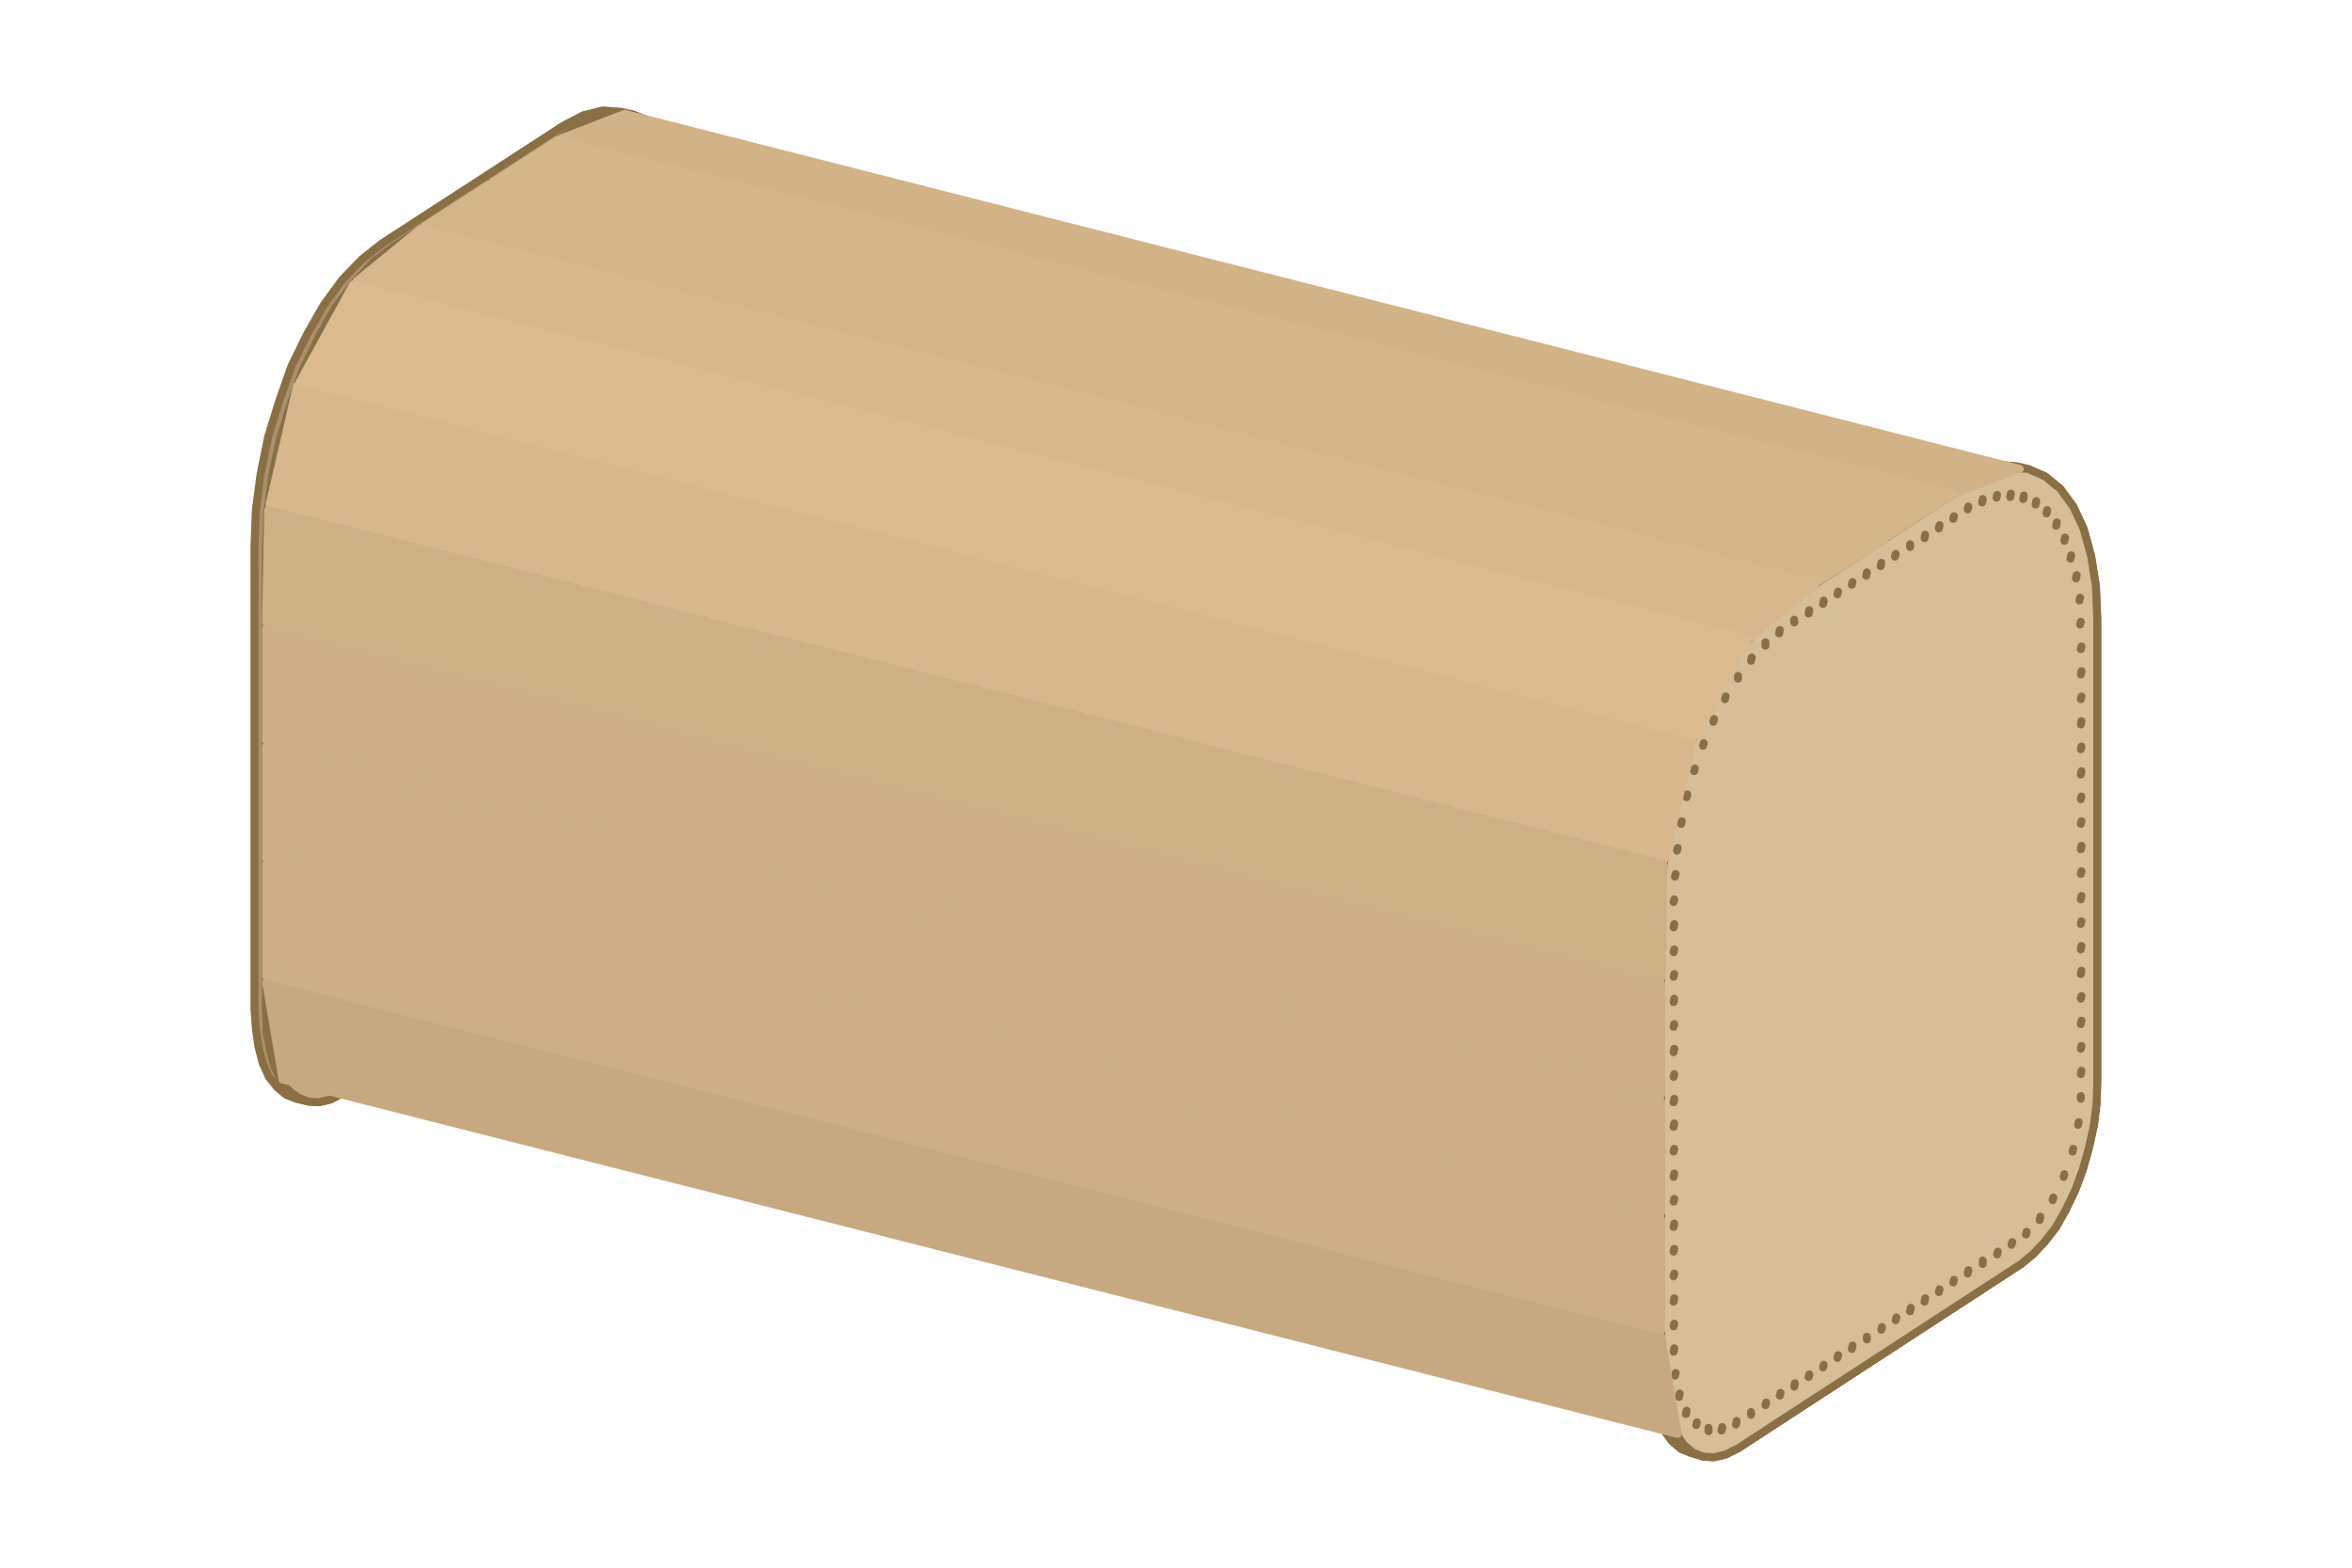
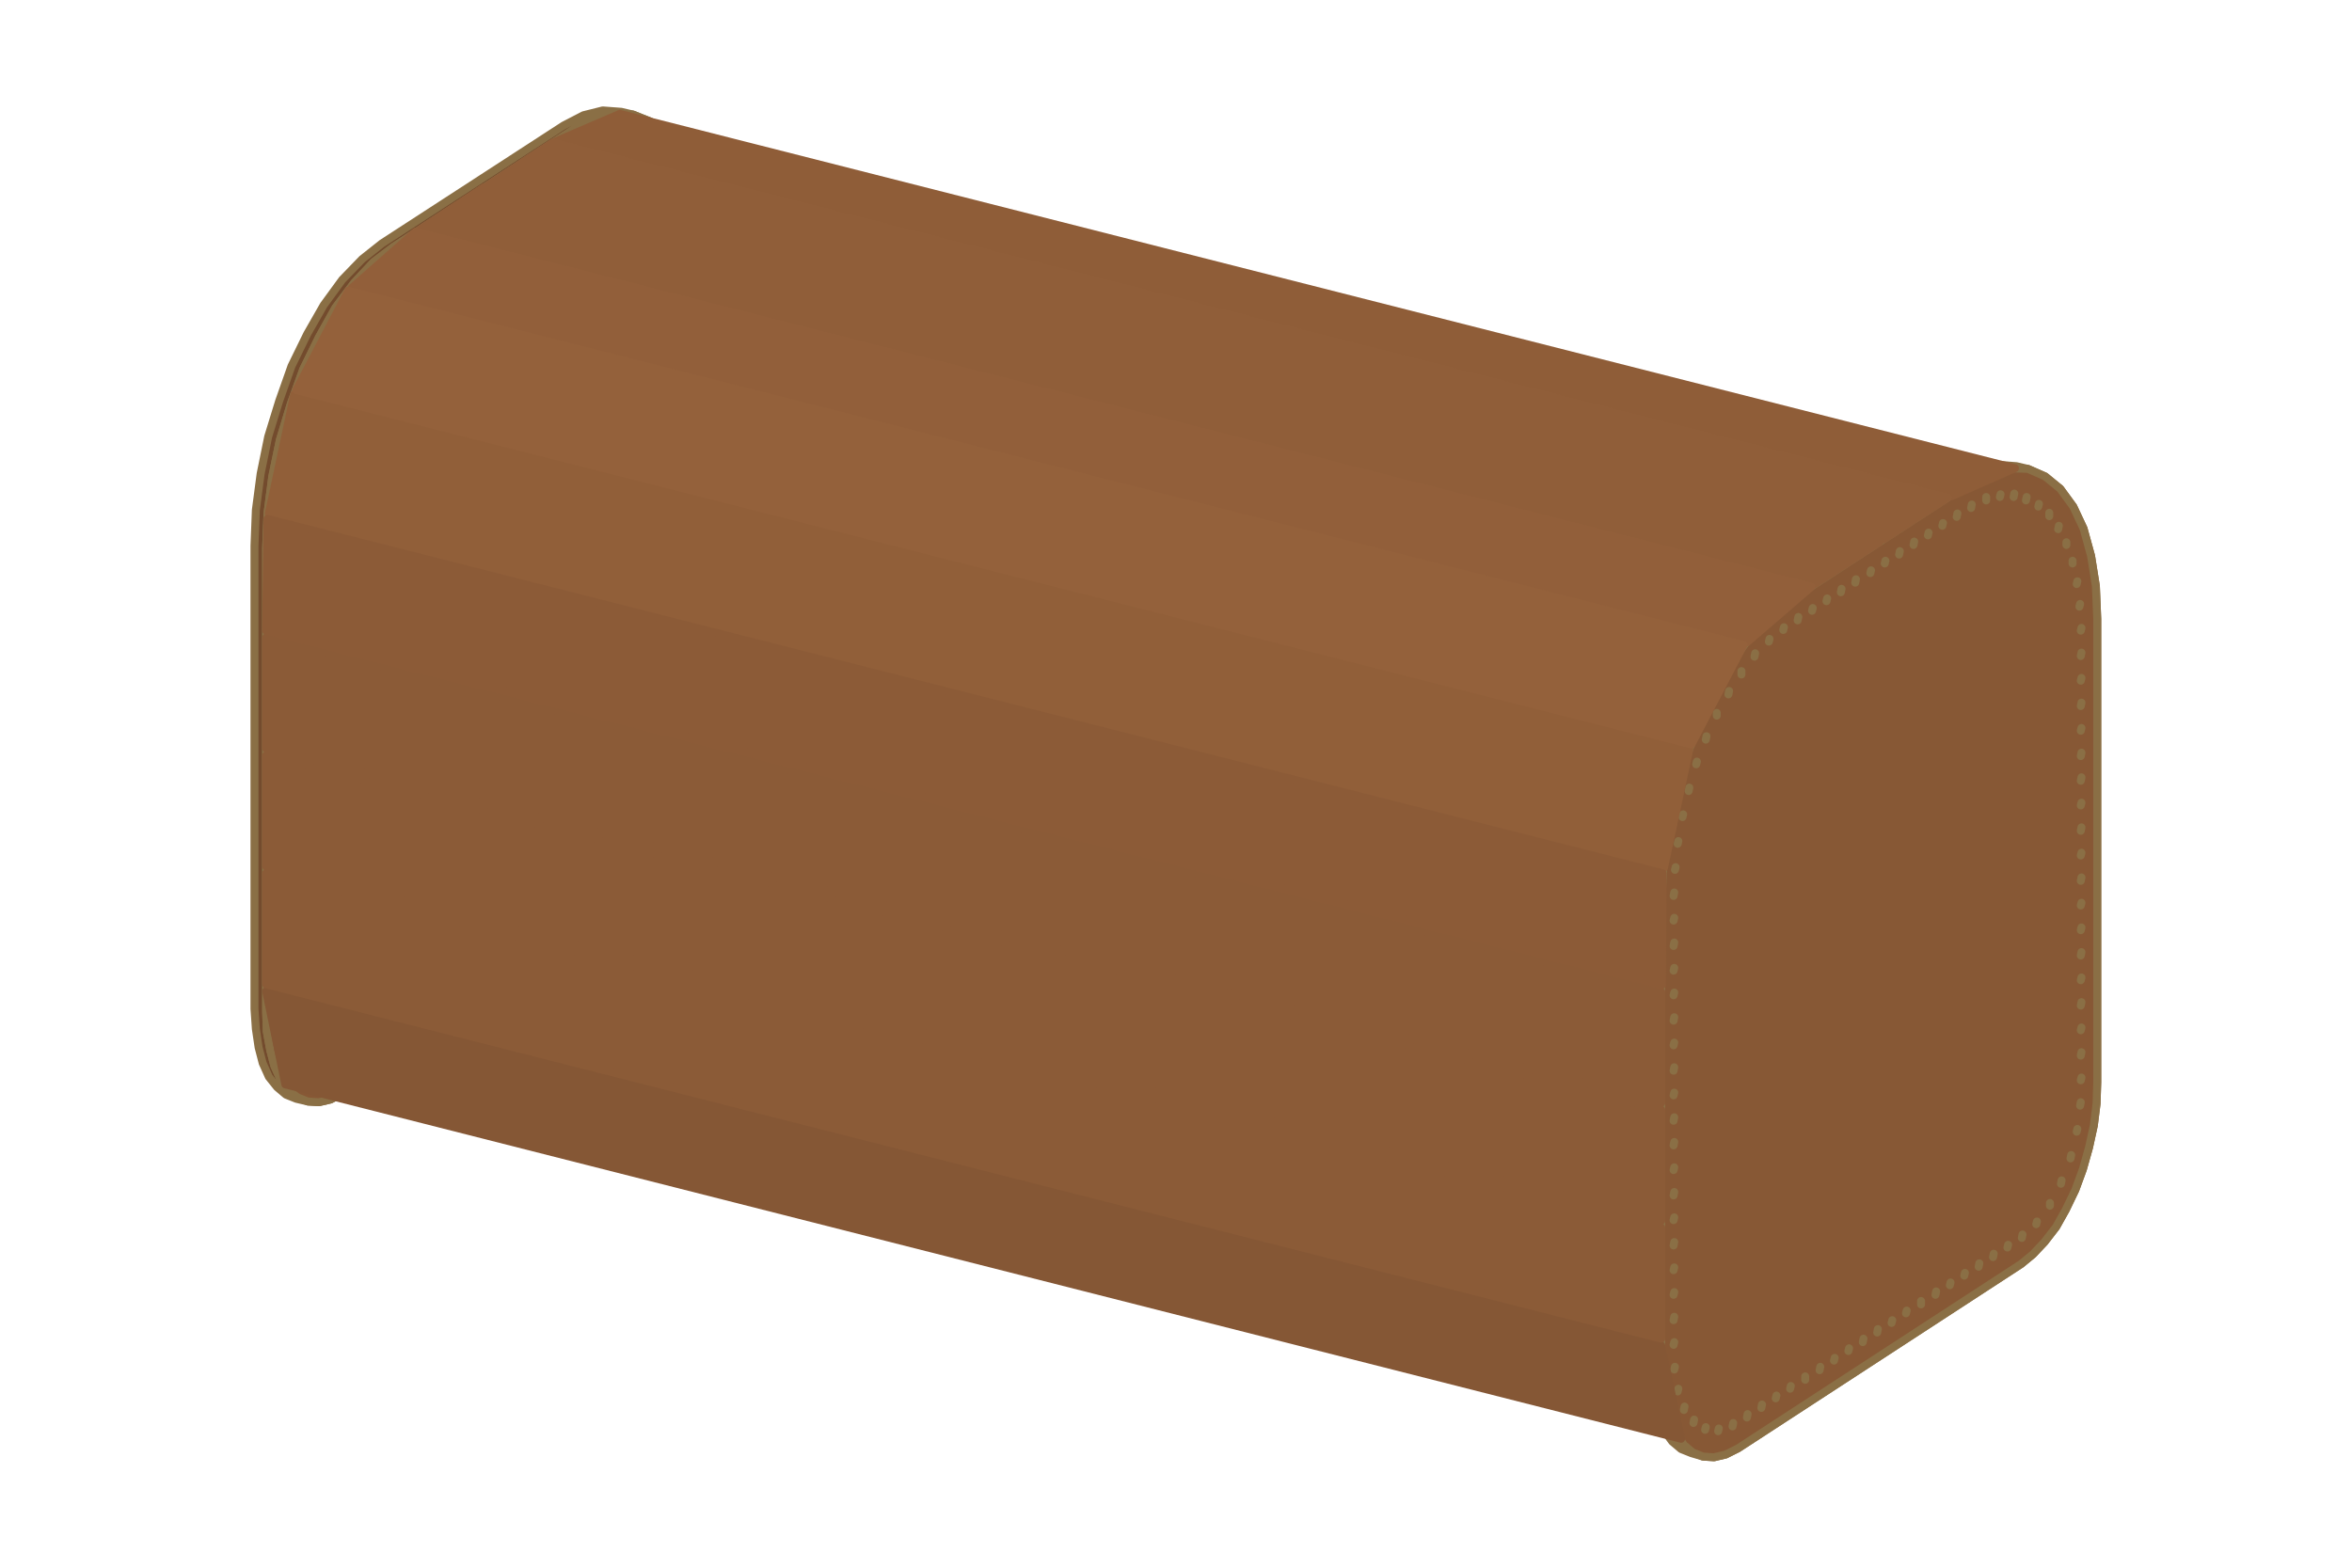
<svg xmlns="http://www.w3.org/2000/svg" width="300" height="200" viewBox="-81.42 -125.41 301.08 228.72">
-   <path fill="#d6b68a" stroke="#d6b68a" stroke-linejoin="round" stroke-width="1.16" d="m-4.4-3.2 3.3-17.3 203.6 51.7-3.4 17.3Z" />
-   <path fill="#a9906d" fill-rule="evenodd" stroke="#8A6F45" stroke-linejoin="round" stroke-width="1.16" d="M-3.5-103.3-2-100l1.1 3.9.7 4.5.2 4.8v67.6l-.1 3.1-.4 3.2-.7 3.2-.9 3.2-1.2 3-1.3 2.8-1.5 2.6-1.6 2.2-1.7 1.8-1.7 1.3-41.4 26.9-1.7.9-1.7.4-1.6-.1-1.7-.4-1.5-.6-1.3-1.1-1.2-1.5-.9-2-.6-2.3-.4-2.7-.2-2.9v-67.6l.2-5.2.7-5.3 1.1-5.4 1.6-5.2 1.8-5.1 2.3-4.7 2.4-4.2 2.7-3.7 2.9-3 2.9-2.3 26.5-17.2 2.9-1.5 2.8-.7 2.7.2 1.7.4 2.5 1 2.2 1.8Zm-44.4 16.1-2.9 3.1-2.7 3.6-2.4 4.3-2.3 4.7-1.8 5-1.6 5.3-1.1 5.3-.7 5.4-.2 5.1v67.6l.1 2.9.5 2.7.6 2.3.9 2 1.2 1.6 1.3 1 1.4.3 1.7-.4 1.7-.9 41.4-26.9 1.7-1.4 1.7-1.8 1.6-2.2 1.5-2.5L-5-3.9-3.8-7l.9-3.1.7-3.2.4-3.2.1-3.1v-67.6l-.2-4.9-.7-4.4-1.1-3.9-1.5-3.3-1.9-2.6-2.2-1.8-1.6-.6-1.9-.2-2.8.7-2.9 1.5L-45-89.4Z" />
-   <path fill="#c7a980" fill-rule="evenodd" stroke="#8A6F45" stroke-linejoin="round" stroke-width="1.16" d="m0-86.8-.2-4.8-.7-4.5L-2-100l-1.5-3.3-1.9-2.6-2.2-1.8-2.5-1-2.7-.2-2.8.7-2.9 1.5L-45-89.4l-2.9 2.2-2.9 3.1-2.7 3.6-2.4 4.3-2.3 4.7-1.8 5-1.6 5.3-1.1 5.3-.7 5.4-.2 5.1v67.6l.1 2.9.5 2.7.6 2.3.9 2 1.2 1.6 1.3 1 1.5.6 1.6.1 1.7-.4 1.7-.9 41.4-26.9 1.7-1.3 1.7-1.8 1.6-2.2 1.5-2.6 1.3-2.8 1.2-3 .9-3.2.7-3.2.4-3.2.1-3.1ZM-52.7 30.6l.1-.4Zm2.1-1.3.1-.5Zm2.1-1.4.1-.5Zm2.1-1.4.1-.4Zm2.2-1.4v-.4Zm2.1-1.3.1-.5Zm2.1-1.4.1-.5Zm2.1-1.4.1-.4Zm2.1-1.4.1-.4Zm2.1-1.3.1-.5Zm2.1-1.4.1-.5Zm2.1-1.4.1-.4Zm2.2-1.4v-.4Zm2.1-1.3.1-.5Zm2.1-1.4.1-.5ZM-21 10l.1-.4Zm2.1-1.4.1-.4Zm2.1-1.3.1-.5Zm2.1-1.4.1-.5Zm2.1-1.4.1-.4Zm2.2-1.5v-.5Zm2-2.2.1-.4ZM-6.5-2l.1-.5Zm1.6-3.4.1-.4Zm1.2-3.7.1-.5Zm.9-3.9.1-.4Zm.3-3.8.1-.5Zm.1-3.7.1-.4Zm0-3.6.1-.5Zm0-3.7.1-.4Zm0-3.6.1-.4Zm0-3.6.1-.5Zm0-3.7.1-.4Zm0-3.6.1-.5Zm0-3.7.1-.4Zm0-3.6.1-.5Zm0-3.6.1-.5Zm0-3.7.1-.4Zm0-3.6.1-.5Zm0-3.7.1-.4Zm0-3.6.1-.5Zm0-3.7.1-.4Zm0-3.6.1-.4Zm0-3.6.1-.5Zm0-3.7.1-.4Zm-.1-3.6.1-.4Zm-.1-3.5v-.5Zm-.5-3.2.1-.5Zm-.8-3 .1-.4Zm-1-2.5.1-.5Zm-1.2-2.2.1-.5Zm-1.4-1.9.1-.4Zm-1.6-1.3.1-.4Zm-1.7-.8v-.4Zm-2-.3.1-.4Zm-2 .2.1-.5Zm-2 .6.1-.4Zm-2.1 1.1.1-.4Zm-2.1 1.4.1-.5Zm-2.2 1.4.1-.5Zm-2.1 1.3.1-.4Zm-2.1 1.4.1-.4Zm-2.1 1.4.1-.5Zm-2.1 1.4.1-.5Zm-2.1 1.3.1-.4Zm-2.1 1.4.1-.4Zm-2.1 1.4.1-.5Zm-2.2 1.4.1-.5Zm-2.1 1.3.1-.4Zm-2.1 1.4.1-.4Zm-2.1 1.5.1-.4Zm-2.1 1.8.1-.4Zm-2 2.2.1-.4Zm-2 2.7.1-.4Zm-1.8 3 .1-.4Zm-1.7 3.3.1-.5Zm-1.5 3.5.1-.4Zm-1.3 3.7.1-.5Zm-1.1 3.8.1-.4Zm-.9 3.9.1-.4Zm-.5 3.9.1-.5Zm-.4 3.8.1-.5Zm-.1 3.7.1-.5Zm0 3.6.1-.4Zm0 3.7.1-.5Zm0 3.6.1-.4Zm0 3.7.1-.5Zm0 3.6.1-.5Zm0 3.6.1-.4Zm0 3.7.1-.5Zm0 3.6.1-.4Zm0 3.7.1-.5Zm0 3.6.1-.4Zm0 3.6.1-.4Zm0 3.7.1-.5Zm0 3.6.1-.4Zm0 3.7.1-.5Zm0 3.6.1-.4Zm0 3.7.1-.5Zm0 3.6.1-.4Zm0 3.6.1-.4Zm.2 3.6.1-.5Zm.6 3 .1-.4Zm1 2.5.1-.4Zm1.5 1.7.1-.5Zm1.7.9.1-.5Zm2-.1.1-.5Z" />
-   <path fill="#daba8c" stroke="#daba8c" stroke-linejoin="round" stroke-width="1.16" d="M-12.9 6.7-4-4.4l203.5 51.7-8.9 11.1Z" />
-   <path fill="#ceaf85" stroke="#ceaf85" stroke-linejoin="round" stroke-width="1.16" d="M-1.1-20.3v-16.2l203.6 51.7v16.2Zm0-17.2v-16.2L202.5-2v16.2Z" />
-   <path fill="#d5b689" stroke="#d5b689" stroke-linejoin="round" stroke-width="1.16" d="m-22.5 12.8 9.4-6.1 203.5 51.7-9.4 6.2Z" />
-   <path fill="#ceaf85" stroke="#ceaf85" stroke-linejoin="round" stroke-width="1.16" d="M-1.1-54.7v-16.2l203.6 51.7V-3Z" />
-   <path fill="#cdaf84" stroke="#cdaf84" stroke-linejoin="round" stroke-width="1.16" d="M-1.1-71.9-1.2-88l203.5 51.7.2 16.2Z" />
-   <path fill="#d5b689" stroke="#d5b689" stroke-linejoin="round" stroke-width="1.16" d="m-32.5 19.3 9.4-6.1 203.5 51.7-9.4 6.2Z" />
-   <path fill="#c3a67e" stroke="#c3a67e" stroke-linejoin="round" stroke-width="1.16" d="m-1.1-88.4-3.3-13.1 203.5 51.8 3.3 13Z" />
-   <path fill="#d5b689" stroke="#d5b689" stroke-linejoin="round" stroke-width="1.16" d="m-42.5 25.8 9.4-6.1 203.6 51.7-9.5 6.2Z" />
-   <path fill="#c4a77e" stroke="#c4a77e" stroke-linejoin="round" stroke-width="1.16" d="m-4.2-101.5-7.5-5.2 203.6 51.8 7.4 5.2Z" />
-   <path fill="#d5b689" stroke="#d5b689" stroke-linejoin="round" stroke-width="1.16" d="m-52.5 32.3 9.5-6.1 203.5 51.7-9.4 6.2Z" />
-   <path fill="#caac82" stroke="#caac82" stroke-linejoin="round" stroke-width="1.16" d="m-60.7 30.6 8.5 1.6 203.5 51.7-8.4-1.6Z" />
-   <path fill="#b5a181" fill-rule="evenodd" stroke="#8A6F45" stroke-linejoin="round" stroke-width="1.16" d="m200-51.5 1.5 3.2 1.1 4 .7 4.4.2 4.8v67.6l-.1 3.1-.4 3.2-.7 3.2-.9 3.2-1.1 3-1.4 2.9-1.4 2.5-1.7 2.2-1.7 1.8-1.7 1.4-41.3 26.9-1.8.9-1.7.4-1.6-.1-1.7-.5-1.5-.6-1.3-1.1-1.1-1.5-.9-2-.7-2.3-.4-2.7-.2-2.9V5.9l.3-5.1.7-5.4 1.1-5.3 1.5-5.3 1.9-5 2.2-4.7 2.5-4.3 2.7-3.6 2.8-3.1 2.9-2.2 26.5-17.3 2.9-1.5 2.8-.7 2.7.2 1.7.4 2.5 1.1 2.2 1.8Zm-44.4 16.1-2.8 3-2.7 3.7-2.5 4.2-2.2 4.7-1.9 5-1.5 5.3-1.2 5.4-.6 5.3-.3 5.1v67.6l.2 2.9.4 2.7.7 2.4.9 1.9 1.1 1.6 1.3 1.1 1.4.2 1.7-.4 1.8-.9 41.3-26.9 1.7-1.3 1.7-1.8 1.7-2.2 1.4-2.6 1.4-2.8 1.1-3 .9-3.2.7-3.2.4-3.2.1-3.1v-67.6l-.2-4.8-.7-4.5-1.1-3.9-1.5-3.3-1.9-2.6-2.2-1.8-1.5-.6-2-.1-2.8.6L185-55l-26.5 17.3Z" />
-   <path fill="#d5be98" fill-rule="evenodd" stroke="#8A6F45" stroke-linejoin="round" stroke-width="1.16" d="m203.5-35.1-.2-4.8-.7-4.4-1.1-4-1.5-3.2-1.9-2.6-2.2-1.8-2.5-1.1-2.7-.1-2.8.6L185-55l-26.5 17.3-2.9 2.3-2.8 3-2.7 3.7-2.5 4.2-2.2 4.7-1.9 5-1.5 5.3-1.2 5.4-.6 5.3-.3 5.1v67.6l.2 2.9.4 2.7.7 2.4.9 1.9 1.1 1.6 1.3 1.1 1.5.6 1.6.1 1.7-.4 1.8-.9L192.4 59l1.7-1.4 1.7-1.8 1.7-2.2 1.4-2.5 1.4-2.9 1.1-3 .9-3.2.7-3.2.4-3.2.1-3.1ZM150.8 82.4l.1-.5ZM153 81v-.4Zm2.1-1.4.1-.4Zm2.1-1.4.1-.4Zm2.1-1.3.1-.5Zm2.1-1.4.1-.4Zm2.1-1.4.1-.4Zm2.1-1.4.1-.4Zm2.1-1.3.1-.5Zm2.2-1.4v-.4Zm2.1-1.4.1-.4Zm2.1-1.4.1-.4Zm2.1-1.3.1-.5Zm2.1-1.4.1-.5Zm2.1-1.4.1-.4Zm2.1-1.4.1-.4Zm2.1-1.3.1-.5Zm2.2-1.4v-.5Zm2.1-1.4.1-.4Zm2.1-1.4.1-.4Zm2.1-1.5.1-.4Zm2-2.1.1-.5Zm1.9-2.9.1-.4Zm1.6-3.4.1-.4Zm1.3-3.7.1-.4Zm.8-3.9.1-.4Zm.4-3.8v-.4Zm0-3.6.1-.5Zm0-3.7.1-.4Zm0-3.6.1-.5Zm0-3.7.1-.4Zm0-3.6.1-.5Zm0-3.6.1-.5Zm0-3.7.1-.4Zm0-3.6.1-.5Zm0-3.7.1-.4Zm0-3.6.1-.5Zm0-3.7.1-.4Zm0-3.6.1-.4Zm0-3.6.1-.5Zm0-3.7.1-.4Zm0-3.6.1-.5Zm0-3.7.1-.4Zm0-3.6.1-.5Zm0-3.7.1-.4Zm-.1-3.6.1-.4Zm-.1-3.5.1-.4Zm-.5-3.2.1-.5Zm-.8-2.9.1-.5Zm-.9-2.6.1-.5Zm-1.2-2.2.1-.5Zm-1.4-1.8.1-.5Zm-1.6-1.3.1-.5Zm-1.8-.8.1-.5Zm-1.9-.3.1-.5Zm-2 .1.1-.4Zm-2.1.7.1-.5Zm-2.1 1 .1-.4Zm-2.1 1.4.1-.4Zm-2.1 1.4.1-.5Zm-2.1 1.4.1-.5Zm-2.1 1.3v-.4Zm-2.2 1.4.1-.4Zm-2.1 1.4.1-.5Zm-2.1 1.4.1-.5Zm-2.1 1.3.1-.4Zm-2.1 1.4.1-.4Zm-2.1 1.4.1-.5Zm-2.1 1.4.1-.5Zm-2.1 1.3v-.4Zm-2.2 1.6.1-.5Zm-2 1.8v-.5ZM153-29l.1-.5Zm-1.9 2.6v-.4Zm-1.9 3 .1-.4Zm-1.7 3.3.1-.4Zm-1.5 3.5.1-.4Zm-1.3 3.7.1-.4Zm-1.1 3.8.1-.4Zm-.8 3.9.1-.4Zm-.6 3.9.1-.4Zm-.3 3.8.1-.4Zm-.2 3.7.1-.4Zm0 3.7.1-.5Zm0 3.6.1-.4Zm0 3.6.1-.4Zm0 3.7.1-.5Zm0 3.6.1-.4Zm0 3.7.1-.5Zm0 3.6.1-.4Zm0 3.7.1-.5Zm0 3.6.1-.5Zm0 3.6.1-.4Zm0 3.7.1-.5Zm0 3.6.1-.4Zm0 3.7.1-.5Zm0 3.6.1-.4Zm0 3.6.1-.4Zm0 3.7.1-.5Zm0 3.6.1-.4Zm0 3.7.1-.5Zm.2 3.5.1-.4Zm.6 3.1.1-.5Zm1 2.5.1-.5Zm1.5 1.6.1-.4Zm1.8.9v-.5Zm1.9-.1.1-.5Z" />
-   <path fill="#d2b387" stroke="#d2b387" stroke-linejoin="round" stroke-width="1.16" d="m-11.3-108.8-9.3 3.6 203.5 51.7 9.3-3.5Z" />
-   <path fill="#d5b689" stroke="#d5b689" stroke-linejoin="round" stroke-width="1.16" d="m-21.1-105-9.4 6.1L173-47.2l9.4-6.1Z" />
-   <path fill="#c6a980" stroke="#c6a980" stroke-linejoin="round" stroke-width="1.16" d="m-63.6 17.9 2.4 14.2 203.5 51.7-2.4-14.2Z" />
-   <path fill="#d5b689" stroke="#d5b689" stroke-linejoin="round" stroke-width="1.16" d="m-31.1-98.5-9.4 6.1L163-40.7l9.5-6.1Z" />
-   <path fill="#ceaf85" stroke="#ceaf85" stroke-linejoin="round" stroke-width="1.16" d="M-63.6.7V17l203.5 51.7V52.5Zm0-17.2V-.2l203.5 51.7V35.3Z" />
-   <path fill="#d7b78b" stroke="#d7b78b" stroke-linejoin="round" stroke-width="1.16" d="m-41.1-92-9.3 7.6 203.5 51.8 9.4-7.7Z" />
-   <path fill="#ceaf85" stroke="#ceaf85" stroke-linejoin="round" stroke-width="1.16" d="M-63.6-33.7v16.3l203.5 51.7V18.1Z" />
-   <path fill="#d7b78b" stroke="#d7b78b" stroke-linejoin="round" stroke-width="1.16" d="m-59.1-69.1-4 17.3L140.4-.1l4.1-17.3Z" />
-   <path fill="#ceb085" stroke="#ceb085" stroke-linejoin="round" stroke-width="1.16" d="m-63.3-51-.3 16.4L140 17.1l.2-16.4Z" />
-   <path fill="#dbbb8d" stroke="#dbbb8d" stroke-linejoin="round" stroke-width="1.16" d="m-50.9-83.9-7.8 14.2L144.8-18l7.8-14.2Z" />
+   <path fill="#905e39" stroke="#905e39" stroke-linejoin="round" stroke-width="1.16" d="m-3.9-4.3 2.8-17.3 203.5 51.7-2.8 17.3Z" />
+   <path fill="#94613a" stroke="#94613a" stroke-linejoin="round" stroke-width="1.16" d="m-12.2 6.3 8.7-11.8L200 46.2 191.3 58Z" />
+   <path fill="#734b2d" fill-rule="evenodd" stroke="#8A6F45" stroke-linejoin="round" stroke-width="1.16" d="M-3.5-103.3-2-100l1.1 3.9.7 4.5.2 4.8v67.6l-.1 3.1-.4 3.2-.7 3.2-.9 3.2-1.2 3-1.3 2.8-1.5 2.6-1.6 2.2-1.7 1.8-1.7 1.3-41.4 26.9-1.7.9-1.7.4-1.6-.1-1.7-.4-1.5-.6-1.3-1.1-1.2-1.5-.9-2-.6-2.3-.4-2.7-.2-2.9v-67.6l.2-5.2.7-5.3 1.1-5.4 1.6-5.2 1.8-5.1 2.3-4.7 2.4-4.2 2.7-3.7 2.9-3 2.9-2.3 26.5-17.2 2.9-1.5 2.8-.7 2.7.2 1.7.4 2.5 1 2.2 1.8Zm-44.4 16.1-2.9 3.1-2.7 3.6-2.4 4.3-2.3 4.7-1.8 5-1.6 5.3-1.1 5.3-.7 5.4-.2 5.1v67.6l.1 2.9.5 2.7.6 2.3.9 2 1.2 1.6 1.3 1 1.4.3 1.7-.4 1.7-.9 41.4-26.9 1.7-1.4 1.7-1.8 1.6-2.2 1.5-2.5L-5-3.9-3.8-7l.9-3.1.7-3.2.4-3.2.1-3.1v-67.6l-.2-4.9-.7-4.4-1.1-3.9-1.5-3.3-1.9-2.6-2.2-1.8-1.6-.6-1.9-.2-2.8.7-2.9 1.5L-45-89.4Z" />
+   <path fill="#875835" fill-rule="evenodd" stroke="#8A6F45" stroke-linejoin="round" stroke-width="1.16" d="m0-86.8-.2-4.8-.7-4.5L-2-100l-1.5-3.3-1.9-2.6-2.2-1.8-2.5-1-2.7-.2-2.8.7-2.9 1.5L-45-89.4l-2.9 2.2-2.9 3.1-2.7 3.6-2.4 4.3-2.3 4.7-1.8 5-1.6 5.3-1.1 5.3-.7 5.4-.2 5.1v67.6l.1 2.9.5 2.7.6 2.3.9 2 1.2 1.6 1.3 1 1.5.6 1.6.1 1.7-.4 1.7-.9 41.4-26.9 1.7-1.3 1.7-1.8 1.6-2.2 1.5-2.6 1.3-2.8 1.2-3 .9-3.2.7-3.2.4-3.2.1-3.1Zm-32.1 104 .1-.4Zm2.1-1.3.1-.5Zm2.1-1.4.1-.4Zm2.1-1.4.1-.4Zm2.1-1.4.1-.4Zm2.1-1.3.1-.5Zm2.2-1.4.1-.5Zm2.1-1.4.1-.4Zm2.1-1.4.1-.4Zm2.1-1.3.1-.5Zm2.1-1.5.1-.4Zm2.1-1.9.1-.5ZM-7-1.2l.1-.5Zm1.7-3.3.1-.4Zm1.4-3.6.1-.5ZM-3-12l.1-.4Zm.5-3.8.1-.5Zm.1-3.7.1-.5Zm0-3.7.1-.4Zm0-3.6.1-.5Zm0-3.7.1-.4Zm0-3.6.1-.4Zm0-3.6.1-.5Zm0-3.7.1-.4Zm0-3.6.1-.5Zm0-3.7.1-.4Zm0-3.6.1-.5Zm0-3.6.1-.5Zm0-3.7.1-.4Zm0-3.6.1-.5Zm0-3.7.1-.4Zm0-3.6.1-.5Zm0-3.7.1-.4Zm0-3.6.1-.4Zm0-3.6.1-.5Zm0-3.7.1-.4Zm-.2-3.5.1-.5Zm-.4-3.3.1-.5Zm-.7-3 .1-.5Zm-.9-2.7.1-.5Zm-1.1-2.4.1-.4Zm-1.4-1.8.1-.5Zm-1.6-1.4.1-.5Zm-1.7-1 .1-.4Zm-1.8-.4v-.5Zm-2 0 .1-.5Zm-2.1.5.1-.5Zm-2.1 1 .1-.4Zm-2.1 1.3.1-.4Zm-2.1 1.4.1-.4Zm-2.1 1.4.1-.5Zm-2.1 1.4.1-.5Zm-2.1 1.3v-.4Zm-2.2 1.4.1-.4Zm-2.1 1.4.1-.5Zm-2.1 1.4.1-.5Zm-2.1 1.3.1-.4Zm-2.1 1.4.1-.4Zm-2.1 1.4.1-.5Zm-2.1 1.4.1-.5Zm-2.1 1.4.1-.4Zm-2.1 1.7v-.5Zm-2.1 2.2.1-.5Zm-2 2.5.1-.4Zm-1.8 2.9.1-.4Zm-1.8 3.2.1-.4Zm-1.6 3.5.1-.5Zm-1.3 3.6.1-.4Zm-1.2 3.8.1-.4Zm-.9 3.9.1-.4Zm-.6 3.9.1-.5Zm-.4 3.8.1-.4Zm-.2 3.7.1-.4Zm0 3.7.1-.5Zm0 3.6.1-.4Zm0 3.7.1-.5Zm0 3.6.1-.4Zm0 3.7.1-.5Zm0 3.6.1-.4Zm0 3.6.1-.4Zm0 3.7.1-.5Zm0 3.6.1-.4Zm0 3.7.1-.5Zm0 3.6.1-.4Zm0 3.7.1-.5Zm0 3.6.1-.5Zm0 3.6.1-.4Zm0 3.7.1-.5Zm0 3.6.1-.4Zm0 3.7.1-.5Zm0 3.6.1-.4Zm.1 3.6.1-.5Zm.5 3.2.1-.4Zm.9 2.6.1-.4Zm1.4 2 .1-.5Zm1.7 1v-.4Zm1.9.2.1-.5Zm2.1-.8.1-.4Zm2.1-1.3.1-.4Zm2.1-1.4.1-.4Zm2.1-1.3.1-.5Zm2.1-1.4.1-.4Zm2.1-1.4.1-.4Zm2.1-1.4.1-.4Zm2.1-1.3.1-.5Zm2.2-1.4.1-.4Zm2.1-1.4.1-.4Z" />
+   <path fill="#8b5b37" stroke="#8b5b37" stroke-linejoin="round" stroke-width="1.16" d="M-1.1-21.5v-16.3l203.6 51.7v16.3Zm0-17.2V-55L202.5-3.2V13Z" />
+   <path fill="#905e39" stroke="#905e39" stroke-linejoin="round" stroke-width="1.16" d="m-21.8 12.4 9.4-6.2L191.1 58l-9.4 6.1Z" />
+   <path fill="#8b5b37" stroke="#8b5b37" stroke-linejoin="round" stroke-width="1.16" d="M-1.1-55.9v-16.3l203.6 51.8v16.2Zm0-17.2-.1-16.1 203.5 51.7.2 16.1Z" />
+   <path fill="#905e39" stroke="#905e39" stroke-linejoin="round" stroke-width="1.16" d="m-31.8 18.9 9.4-6.2 203.6 51.8-9.5 6.1Z" />
+   <path fill="#835634" stroke="#835634" stroke-linejoin="round" stroke-width="1.16" d="m-1.2-89.5-3.7-12.6 203.6 51.8 3.7 12.5Z" />
+   <path fill="#905e39" stroke="#905e39" stroke-linejoin="round" stroke-width="1.16" d="m-41.8 25.4 9.4-6.2L171.2 71l-9.4 6.1Z" />
+   <path fill="#855735" stroke="#855735" stroke-linejoin="round" stroke-width="1.16" d="m-4.7-102.1-7.6-4.6L191.2-55l7.7 4.6Z" />
+   <path fill="#905e39" stroke="#905e39" stroke-linejoin="round" stroke-width="1.16" d="m-51.7 31.9 9.4-6.2 203.5 51.8-9.4 6.1Z" />
+   <path fill="#8a5a36" stroke="#8a5a36" stroke-linejoin="round" stroke-width="1.16" d="m-60.3 31.2 8.7.5L152 83.4l-8.7-.4Z" />
+   <path fill="#734b2d" fill-rule="evenodd" stroke="#8A6F45" stroke-linejoin="round" stroke-width="1.16" d="m200-51.5 1.5 3.2 1.1 4 .7 4.4.2 4.8v67.6l-.1 3.1-.4 3.2-.7 3.2-.9 3.2-1.1 3-1.4 2.9-1.4 2.5-1.7 2.2-1.7 1.8-1.7 1.4-41.3 26.9-1.8.9-1.7.4-1.6-.1-1.7-.5-1.5-.6-1.3-1.1-1.1-1.5-.9-2-.7-2.3-.4-2.7-.2-2.9V5.9l.3-5.1.7-5.4 1.1-5.3 1.5-5.3 1.9-5 2.2-4.7 2.5-4.3 2.7-3.6 2.8-3.1 2.9-2.2 26.5-17.3 2.9-1.5 2.8-.7 2.7.2 1.7.4 2.5 1.1 2.2 1.8Zm-44.4 16.1-2.8 3-2.7 3.7-2.5 4.2-2.2 4.7-1.9 5-1.5 5.3-1.2 5.4-.6 5.3-.3 5.1v67.6l.2 2.9.4 2.7.7 2.4.9 1.9 1.1 1.6 1.3 1.1 1.4.2 1.7-.4 1.8-.9 41.3-26.9 1.7-1.3 1.7-1.8 1.7-2.2 1.4-2.6 1.4-2.8 1.1-3 .9-3.2.7-3.2.4-3.2.1-3.1v-67.6l-.2-4.8-.7-4.5-1.1-3.9-1.5-3.3-1.9-2.6-2.2-1.8-1.5-.6-2-.1-2.8.6L185-55l-26.5 17.3Z" />
+   <path fill="#875835" fill-rule="evenodd" stroke="#8A6F45" stroke-linejoin="round" stroke-width="1.16" d="m203.5-35.1-.2-4.8-.7-4.4-1.1-4-1.5-3.2-1.9-2.6-2.2-1.8-2.5-1.1-2.7-.1-2.8.6L185-55l-26.5 17.3-2.9 2.3-2.8 3-2.7 3.7-2.5 4.2-2.2 4.7-1.9 5-1.5 5.3-1.2 5.4-.6 5.3-.3 5.1v67.6l.2 2.9.4 2.7.7 2.4.9 1.9 1.1 1.6 1.3 1.1 1.5.6 1.6.1 1.7-.4 1.8-.9L192.4 59l1.7-1.4 1.7-1.8 1.7-2.2 1.4-2.5 1.4-2.9 1.1-3 .9-3.2.7-3.2.4-3.2.1-3.1ZM171.4 69l.1-.5Zm2.1-1.4.1-.4Zm2.1-1.4.1-.4Zm2.2-1.3v-.5Zm2.1-1.4.1-.5Zm2.1-1.4.1-.4Zm2.1-1.4.1-.4Zm2.1-1.3.1-.5Zm2.1-1.4.1-.5Zm2.1-1.4.1-.4Zm2.1-1.4.1-.5Zm2.1-2 .1-.4Zm2-2.7v-.4Zm1.6-3.2.1-.5Zm1.4-3.7.1-.5Zm.9-3.9.1-.4Zm.5-3.8.1-.5Zm.1-3.7.1-.4Zm0-3.6.1-.5Zm0-3.7.1-.4Zm0-3.6.1-.5Zm0-3.7.1-.4Zm0-3.6.1-.5Zm0-3.7.1-.4Zm0-3.6.1-.4Zm0-3.6.1-.5Zm0-3.7.1-.4Zm0-3.6.1-.5Zm0-3.7.1-.4Zm0-3.6.1-.5Zm0-3.6.1-.5Zm0-3.7.1-.4Zm0-3.6.1-.5Zm0-3.7.1-.4Zm0-3.6.1-.5Zm0-3.7.1-.4Zm-.2-3.5.1-.4Zm-.4-3.3.1-.4Zm-.6-3v-.4Zm-.9-2.7v-.4Zm-1.2-2.3.1-.5Zm-1.3-1.9v-.5Zm-1.6-1.4.1-.4Zm-1.8-.9.1-.5Zm-1.8-.5.1-.5Zm-2 0 .1-.4Zm-2 .5v-.5Zm-2.2 1.1.1-.5ZM183-50l.1-.5Zm-2.1 1.3.1-.4Zm-2.1 1.4.1-.4Zm-2.1 1.4.1-.5Zm-2.1 1.4.1-.5Zm-2.1 1.3.1-.4Zm-2.1 1.4.1-.4Zm-2.2 1.4.1-.5Zm-2.1 1.4.1-.5Zm-2.1 1.3.1-.4Zm-2.1 1.4.1-.4Zm-2.1 1.4.1-.5Zm-2.1 1.4.1-.4Zm-2.1 1.7.1-.4Zm-2.1 2.2.1-.5Zm-1.9 2.6v-.5Zm-1.9 2.9.1-.5ZM148-21v-.4Zm-1.6 3.5.1-.5Zm-1.4 3.6.1-.4Zm-1.1 3.9.1-.5Zm-.9 3.8.1-.4Zm-.7 3.9.1-.4Zm-.4 3.8.1-.4Zm-.2 3.8.1-.5Zm0 3.6.1-.4Zm0 3.7.1-.5Zm0 3.6.1-.4Zm0 3.6.1-.4Zm0 3.7.1-.5Zm0 3.6.1-.4Zm0 3.7.1-.5Zm0 3.6.1-.4Zm0 3.7.1-.5Zm0 3.6.1-.5Zm0 3.6.1-.4Zm0 3.7.1-.5Zm0 3.6.1-.4Zm0 3.7.1-.5Zm0 3.6.1-.4Zm0 3.6.1-.4Zm0 3.7.1-.5Zm0 3.6.1-.4Zm.1 3.6.1-.4Zm.5 3.2.1-.4Zm.9 2.7.1-.5Zm1.4 1.9.1-.5Zm1.7 1 .1-.4Zm1.9.2.1-.4Zm2.1-.7.1-.5Zm2.1-1.3.1-.5Zm2.1-1.4.1-.5Zm2.1-1.4.1-.4Zm2.1-1.4.1-.4Zm2.2-1.3v-.5Zm2.1-1.4.1-.5Zm2.1-1.4.1-.4Zm2.1-1.4.1-.4Zm2.1-1.3.1-.5Z" />
+   <path fill="#8f5d38" stroke="#8f5d38" stroke-linejoin="round" stroke-width="1.16" d="m-12-108.8-9.3 4L182.2-53l9.3-4.1Z" />
+   <path fill="#905e39" stroke="#905e39" stroke-linejoin="round" stroke-width="1.16" d="m-21.8-104.6-9.4 6.2 203.5 51.7 9.4-6.1Z" />
+   <path fill="#855735" stroke="#855735" stroke-linejoin="round" stroke-width="1.16" d="m-63.6 19.2 2.8 13.6 203.6 51.7-2.9-13.6Z" />
+   <path fill="#905e39" stroke="#905e39" stroke-linejoin="round" stroke-width="1.16" d="m-31.8-98.1-9.4 6.2 203.5 51.7 9.4-6.1Z" />
+   <path fill="#8b5b37" stroke="#8b5b37" stroke-linejoin="round" stroke-width="1.16" d="M-63.6 2v16.2l203.5 51.7V53.7Zm0-17.2V1l203.5 51.7V36.5Z" />
+   <path fill="#925f3a" stroke="#925f3a" stroke-linejoin="round" stroke-width="1.16" d="m-41.8-91.6-9.3 8.2 203.5 51.7 9.4-8.1Z" />
+   <path fill="#8b5b37" stroke="#8b5b37" stroke-linejoin="round" stroke-width="1.16" d="M-63.6-32.4v16.2l203.5 51.7V19.3Z" />
+   <path fill="#915f39" stroke="#915f39" stroke-linejoin="round" stroke-width="1.16" d="m-59.5-67.9-3.7 17.4L140.3 1.2l3.7-17.3Z" />
+   <path fill="#8c5b37" stroke="#8c5b37" stroke-linejoin="round" stroke-width="1.16" d="m-63.4-49.7-.2 16.3L140 18.3l.1-16.3Z" />
+   <path fill="#94613b" stroke="#94613b" stroke-linejoin="round" stroke-width="1.16" d="m-51.6-83-7.6 14.5 203.5 51.7 7.6-14.5Z" />
</svg>
